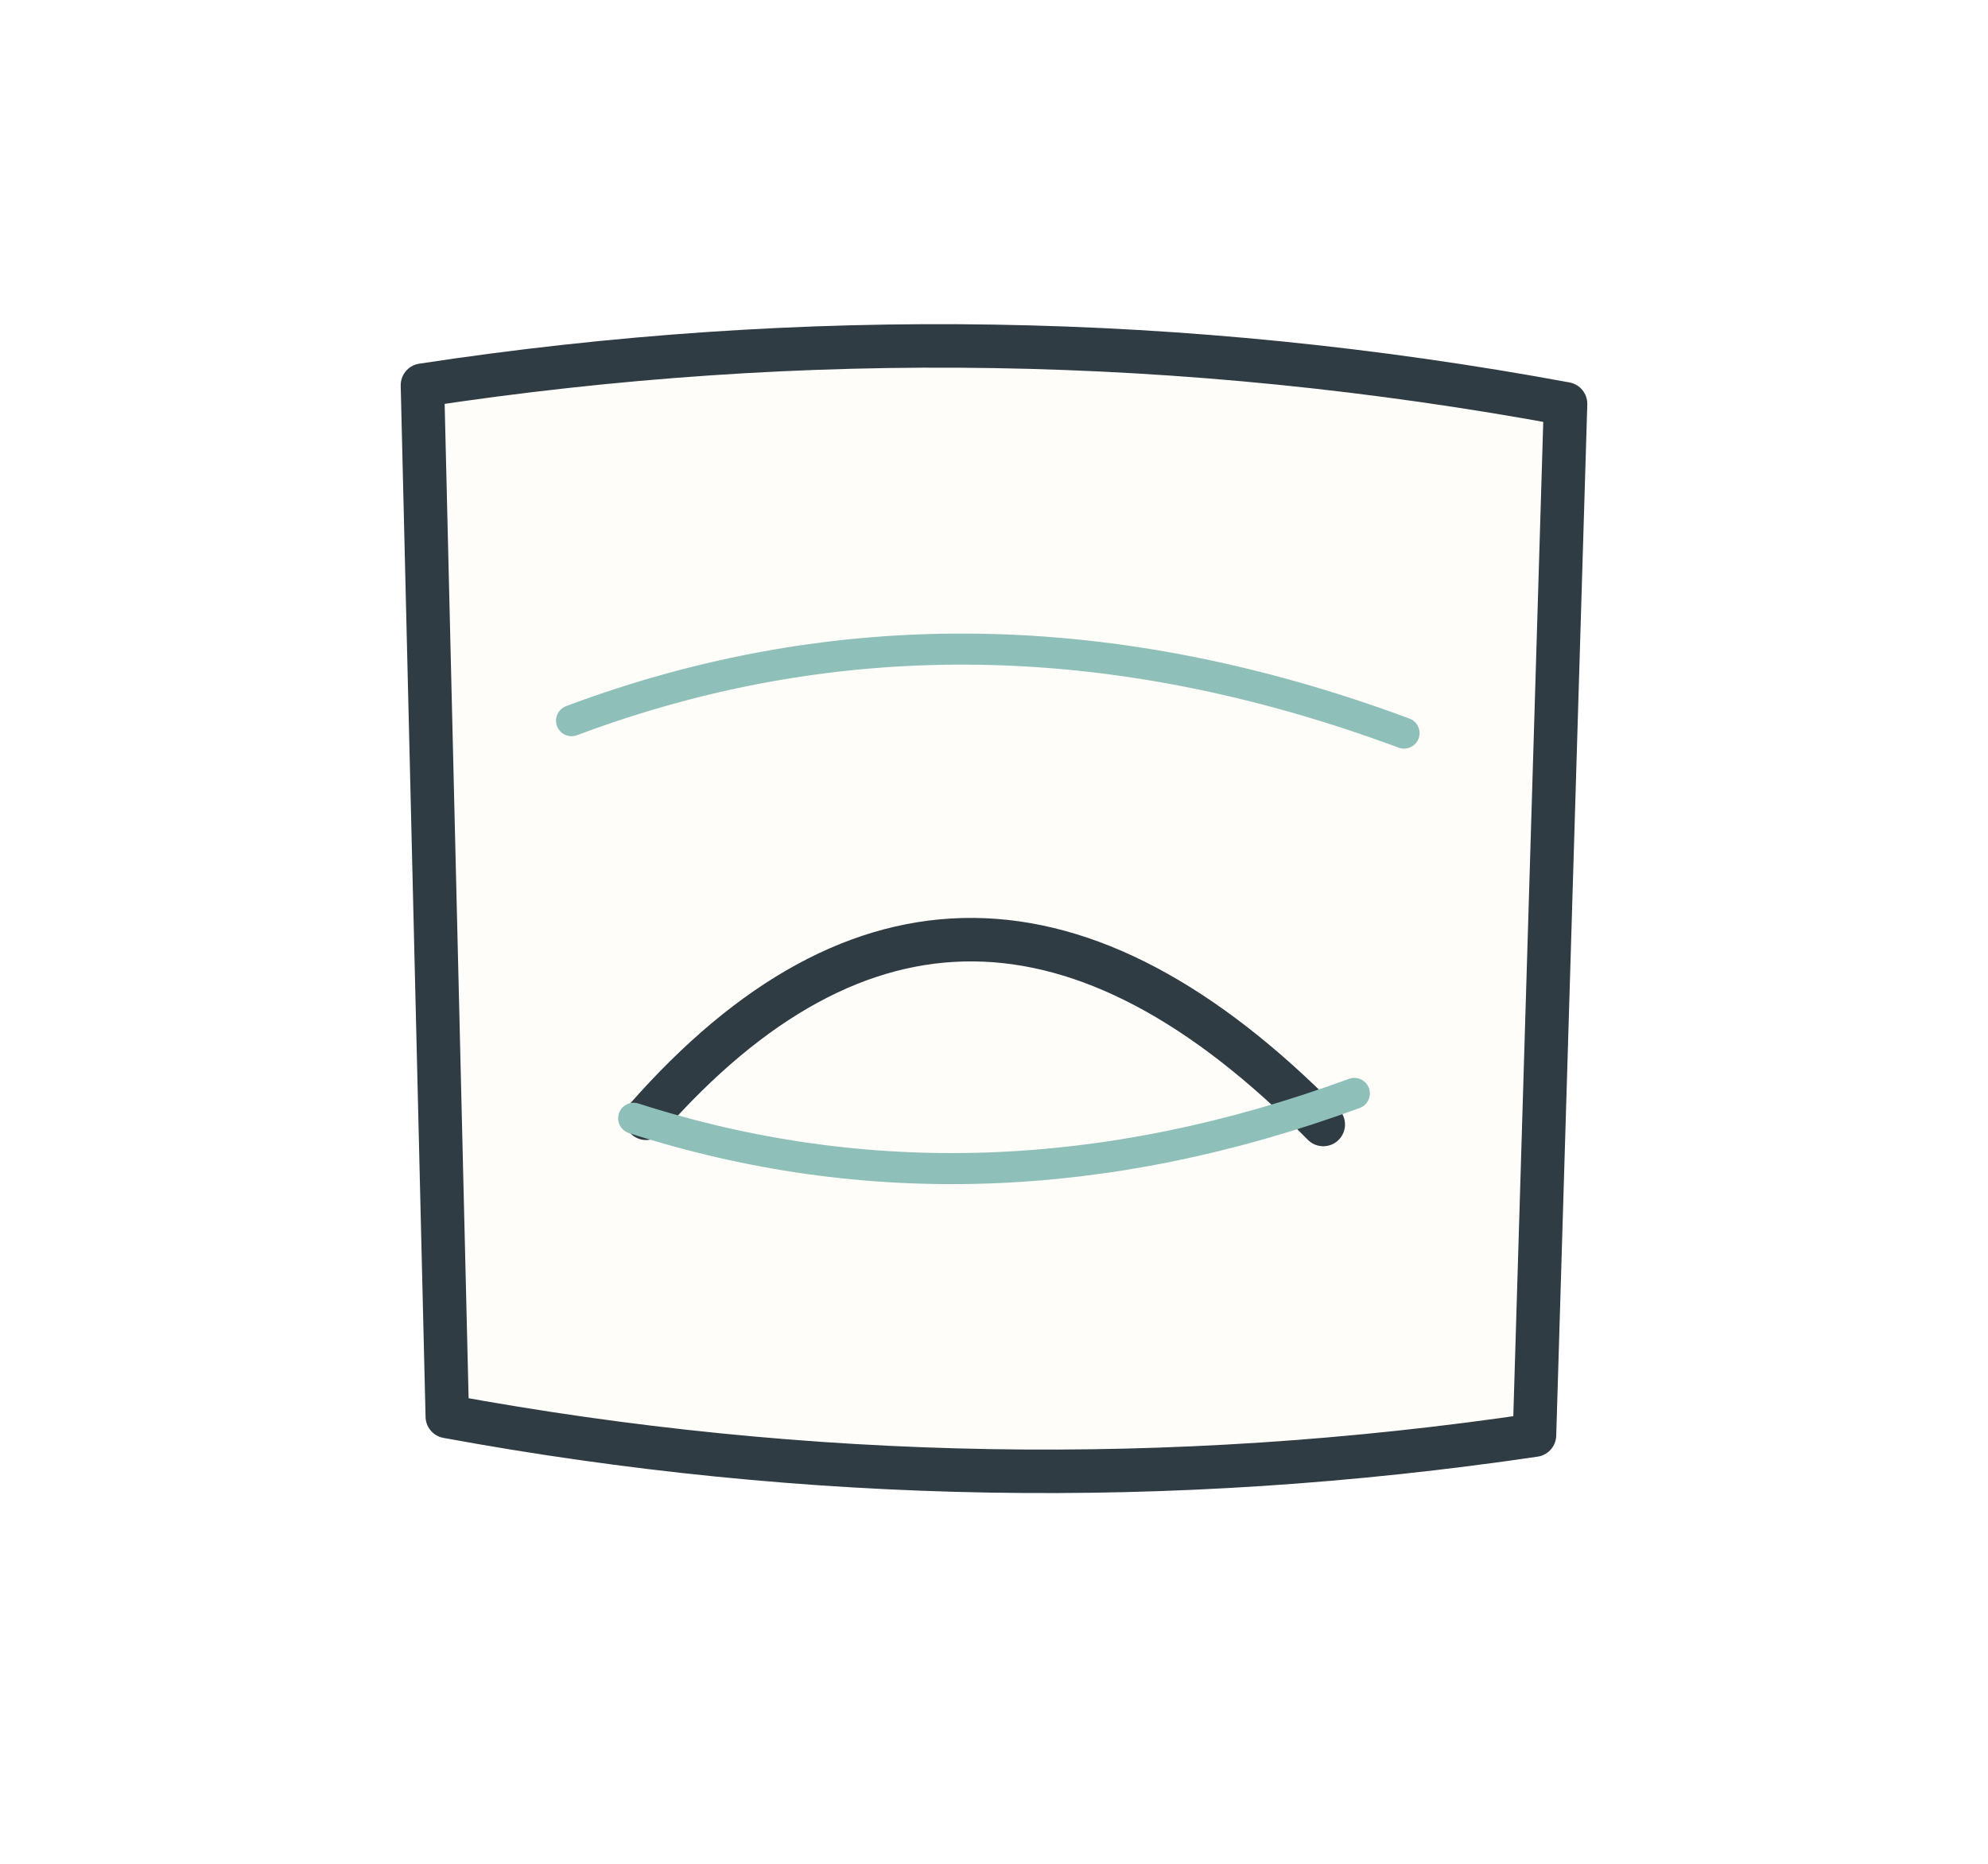
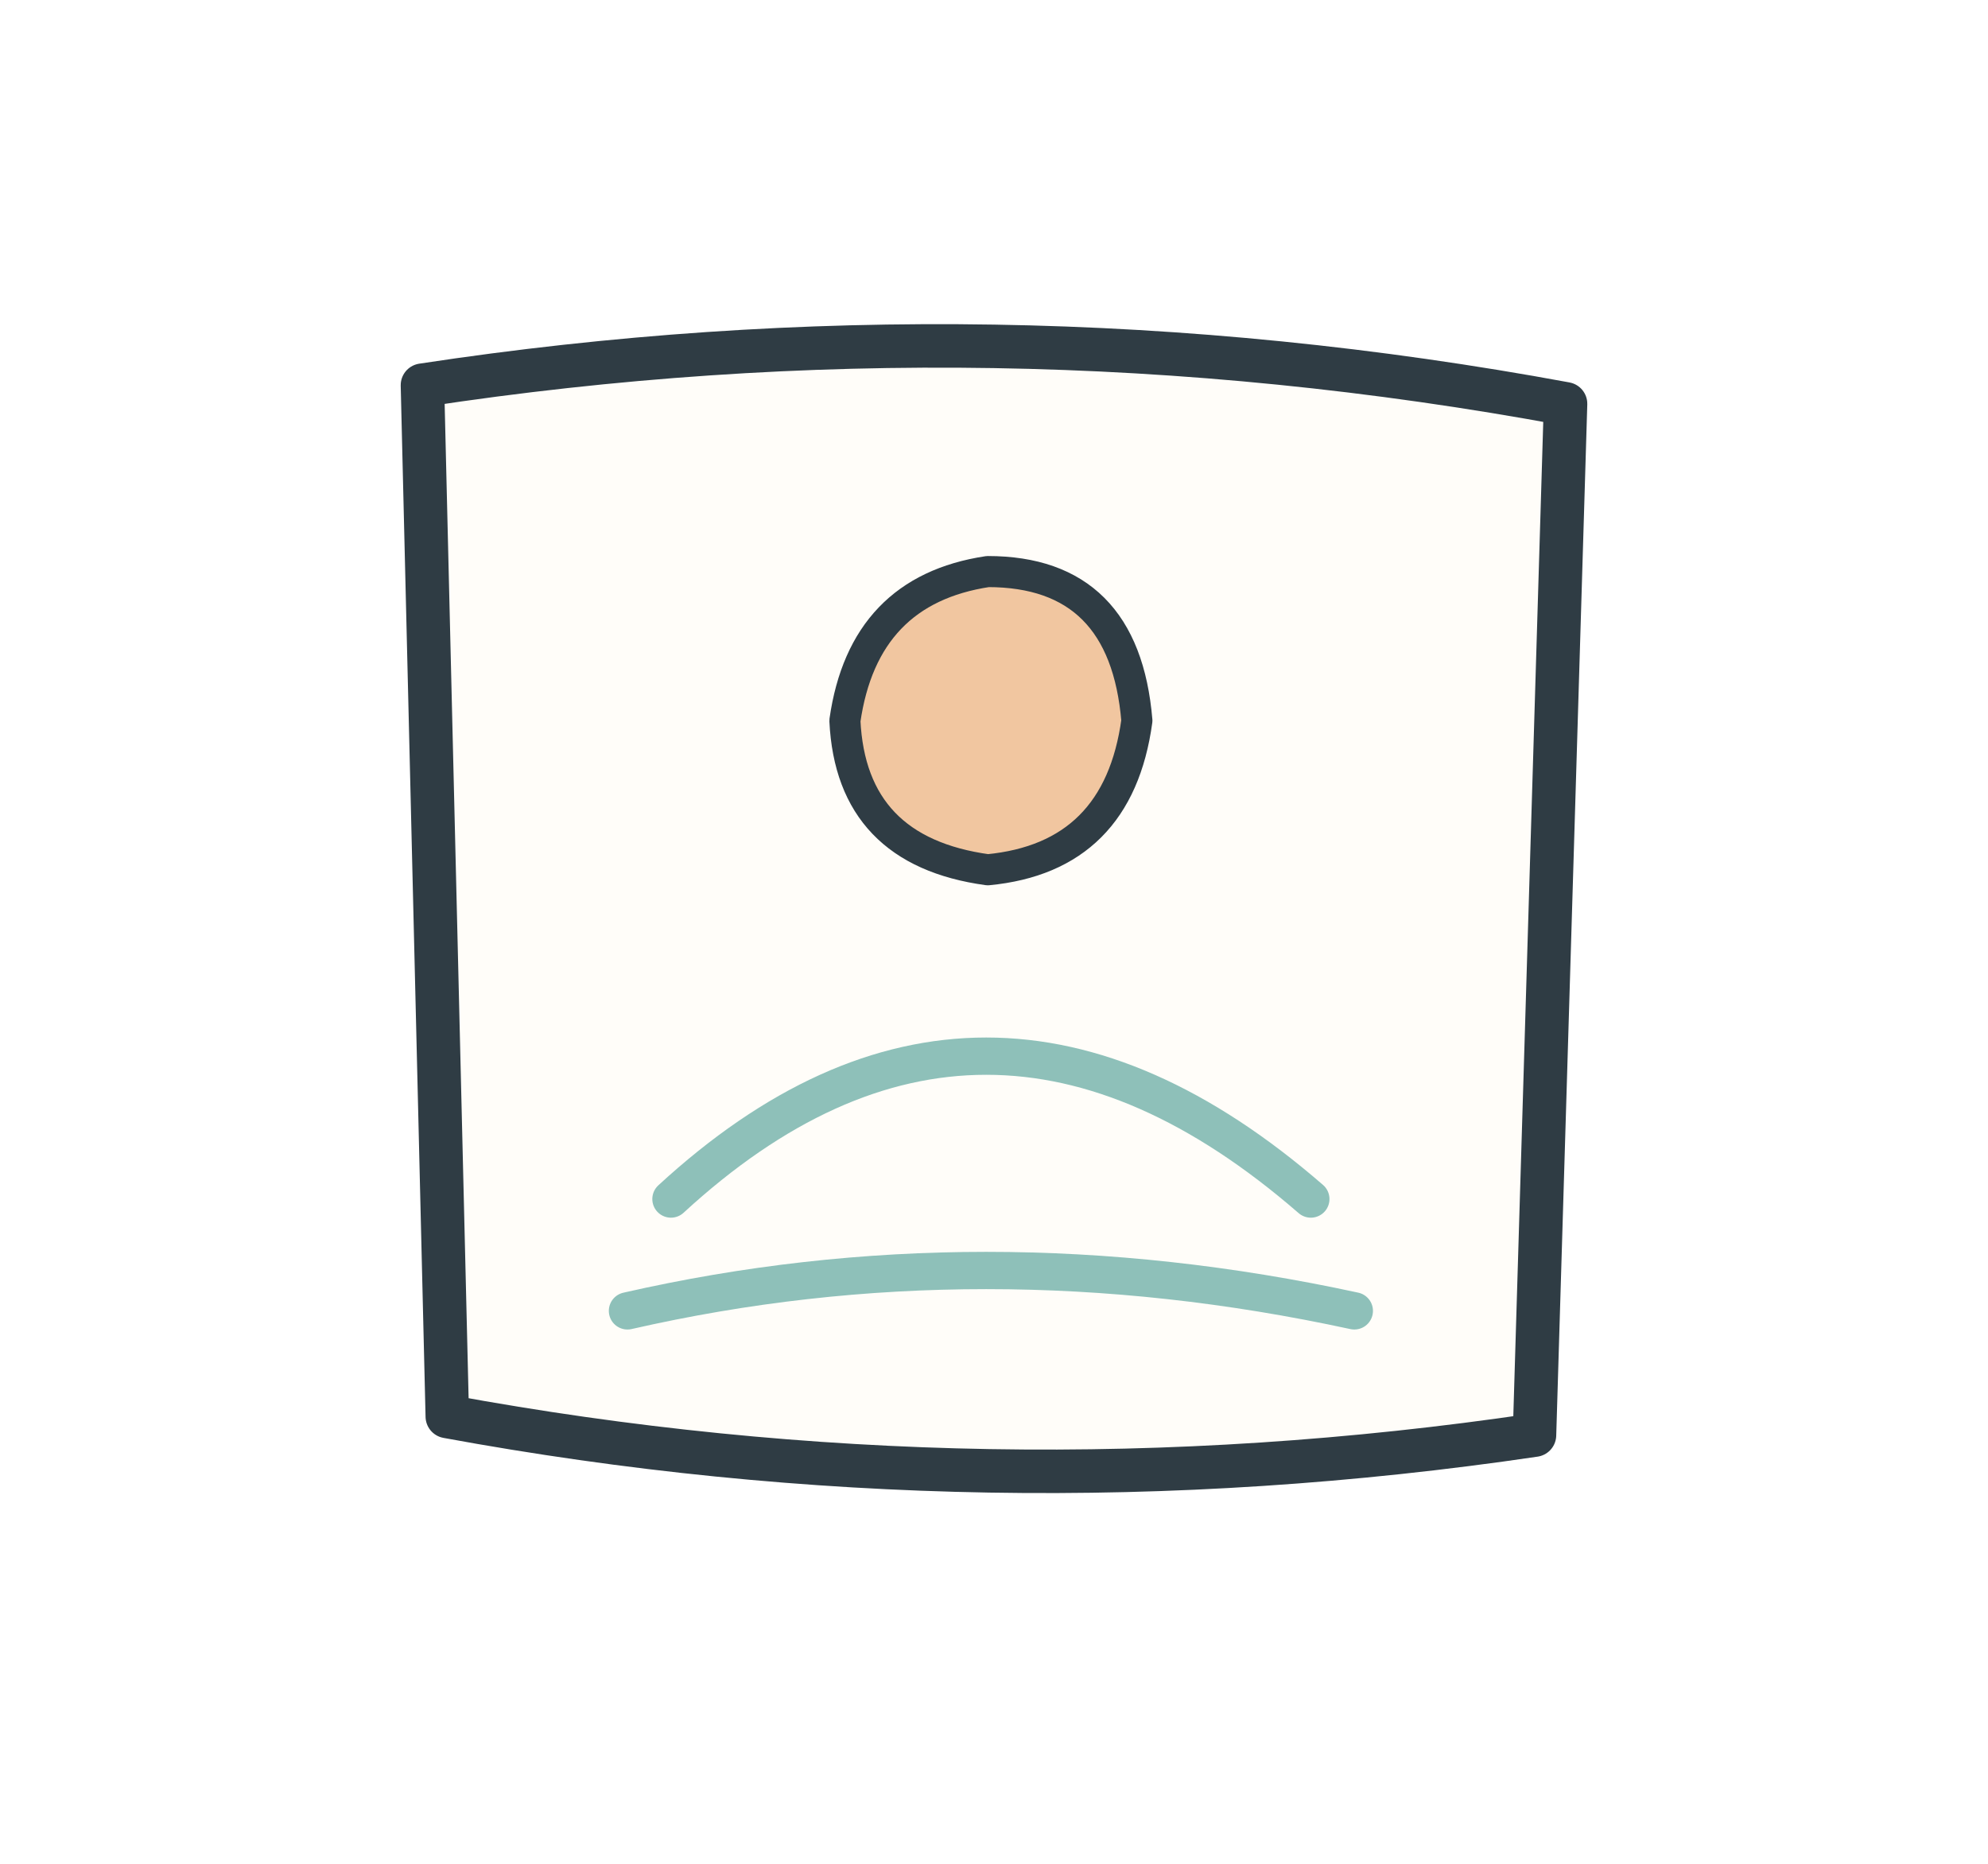
<svg xmlns="http://www.w3.org/2000/svg" viewBox="0 0 320 300">
  <g stroke-linecap="round" stroke-linejoin="round">
-     <path d="M68 62 Q160 48 252 65 L247 231 Q159 244 72 228Z M104 180 Q155 122 213 181" fill="#FFFDF9" stroke="#2F3C44" stroke-width="7" />
-     <path d="M92 116 Q156 92 226 118 M102 180 Q158 198 218 176" fill="none" stroke="#8EC0B9" stroke-width="5" />
+     <path d="M68 62 Q160 48 252 65 L247 231 Q159 244 72 228Z" fill="#FFFDF9" stroke="#2F3C44" stroke-width="7" />
+     <path d="M159 92 Q181 92 183 116 Q180 138 159 140 Q137 137 136 116 Q139 95 159 92Z" fill="#F1C6A0" stroke="#2F3C44" stroke-width="5" />
+     <path d="M108 193 Q158 147 211 193 M101 211 Q158 198 218 211" fill="none" stroke="#8EC0B9" stroke-width="6" />
  </g>
</svg>
